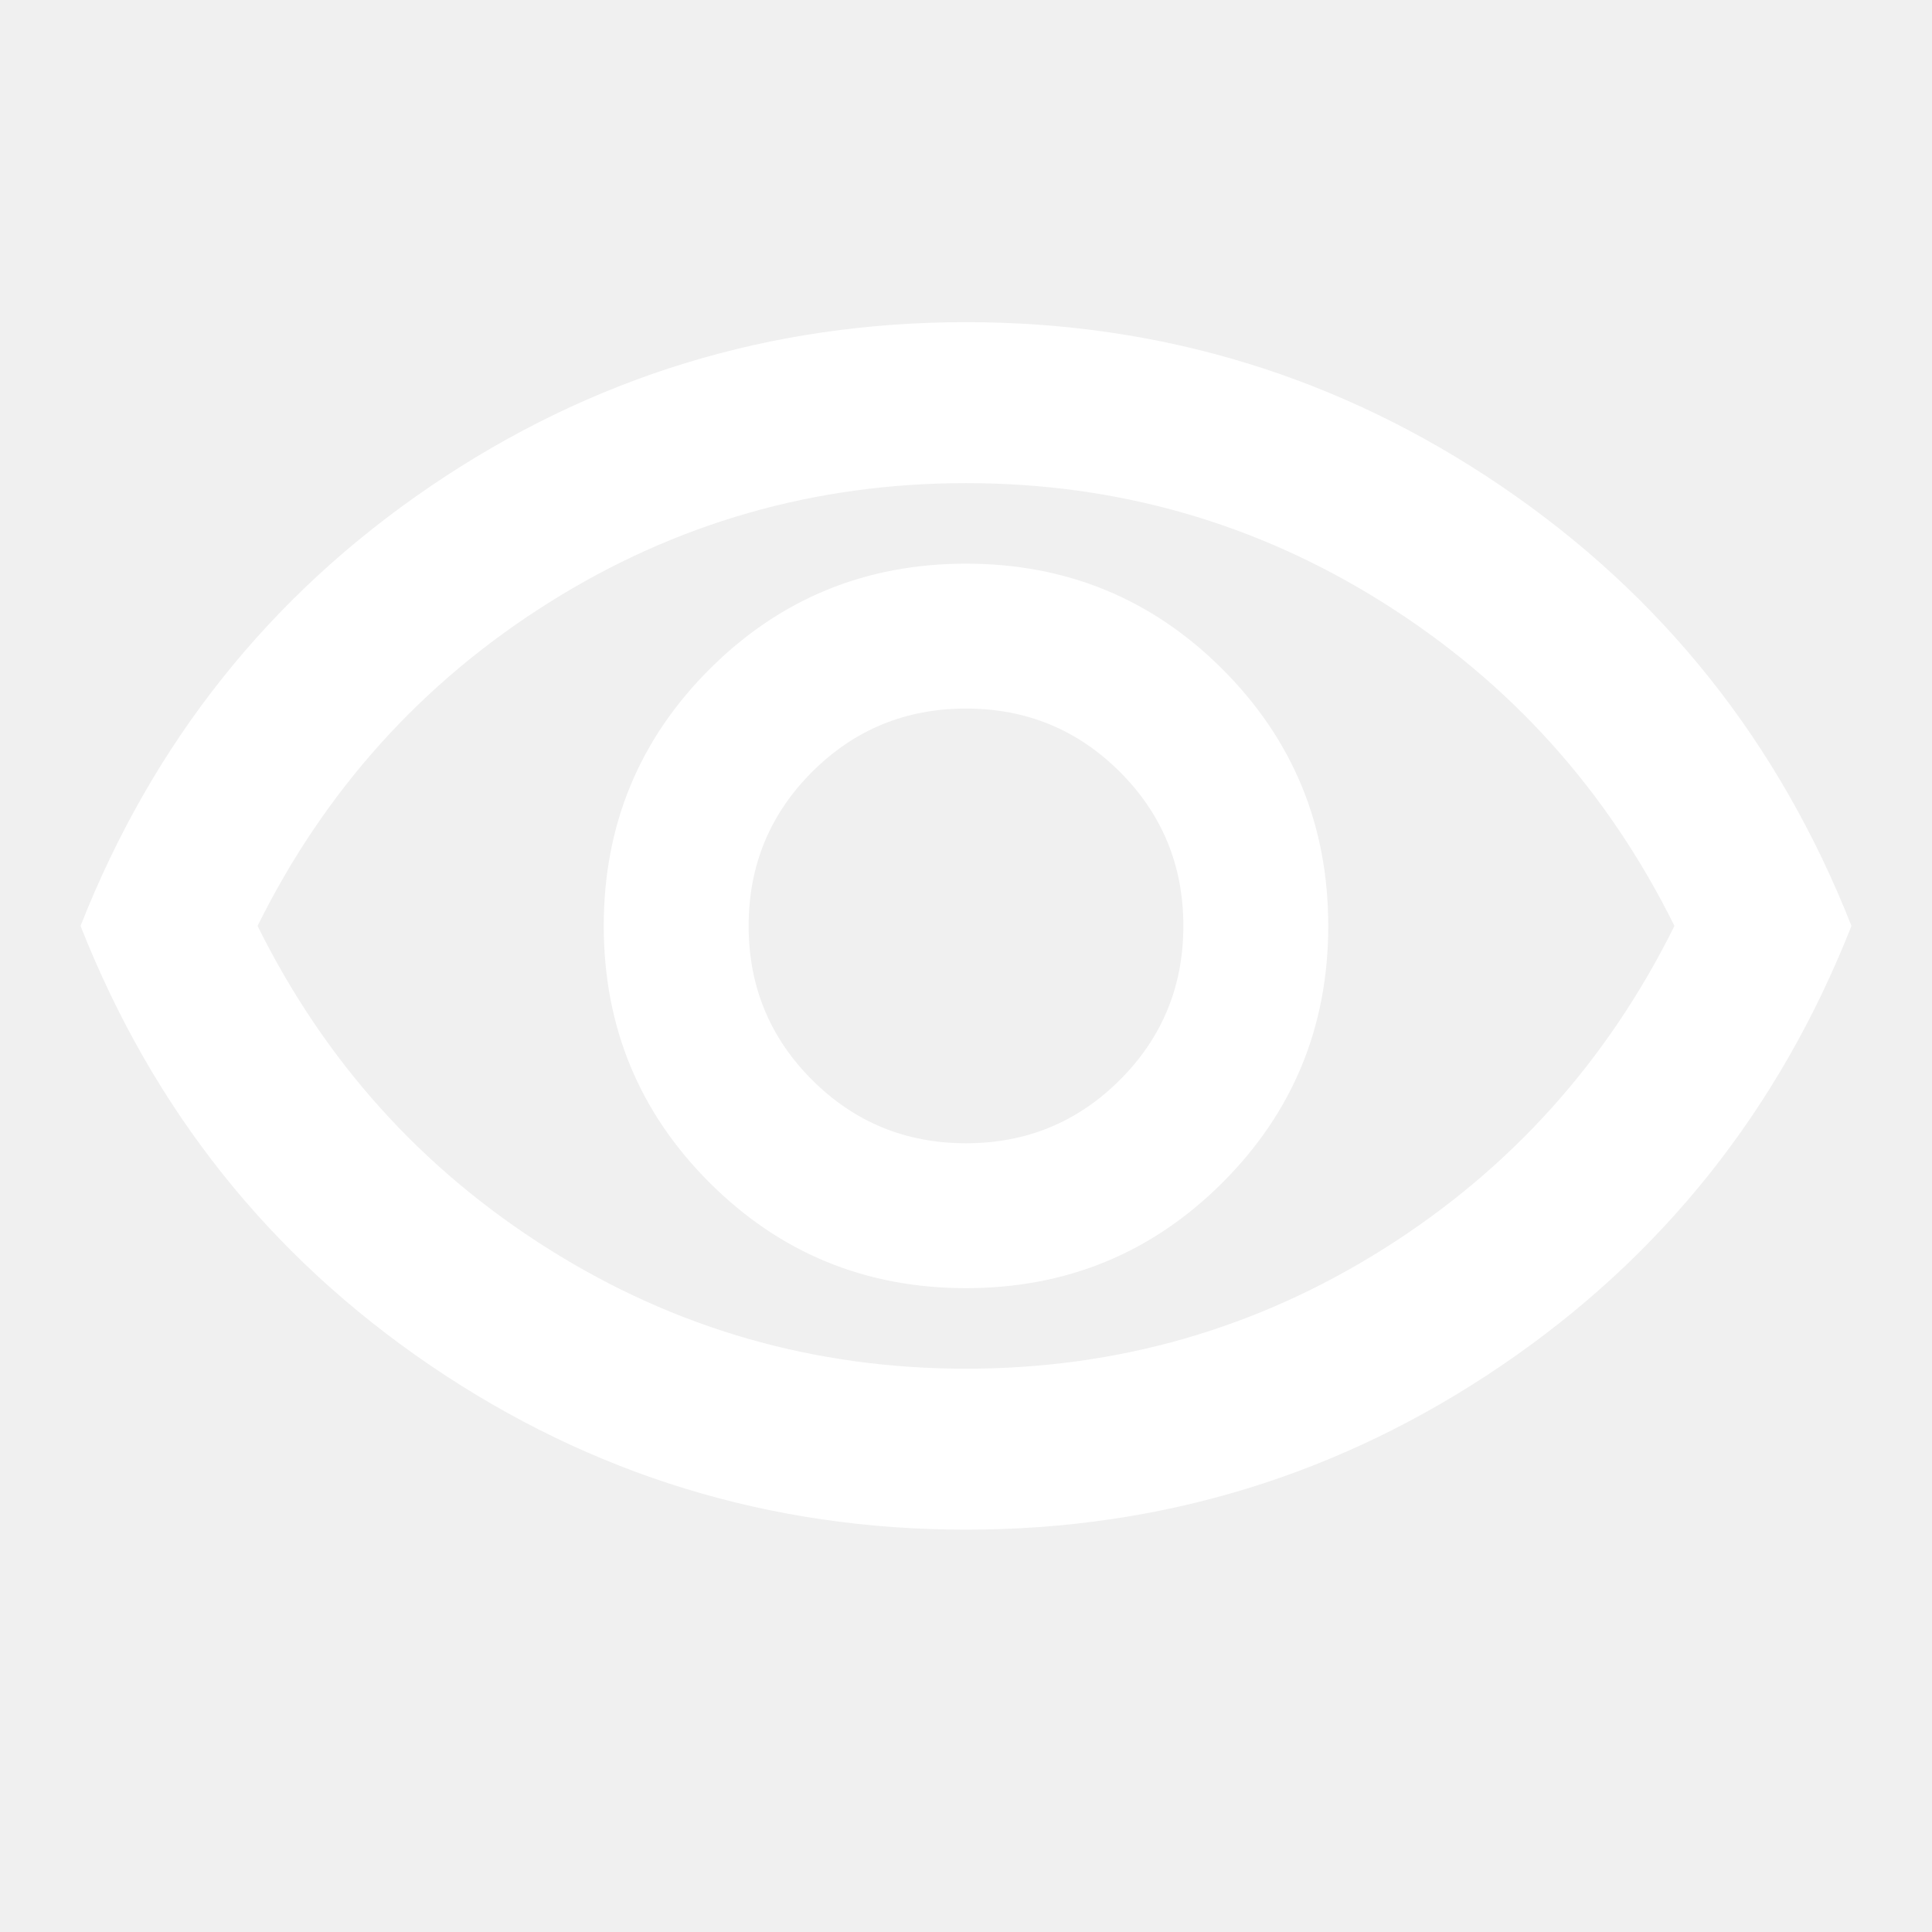
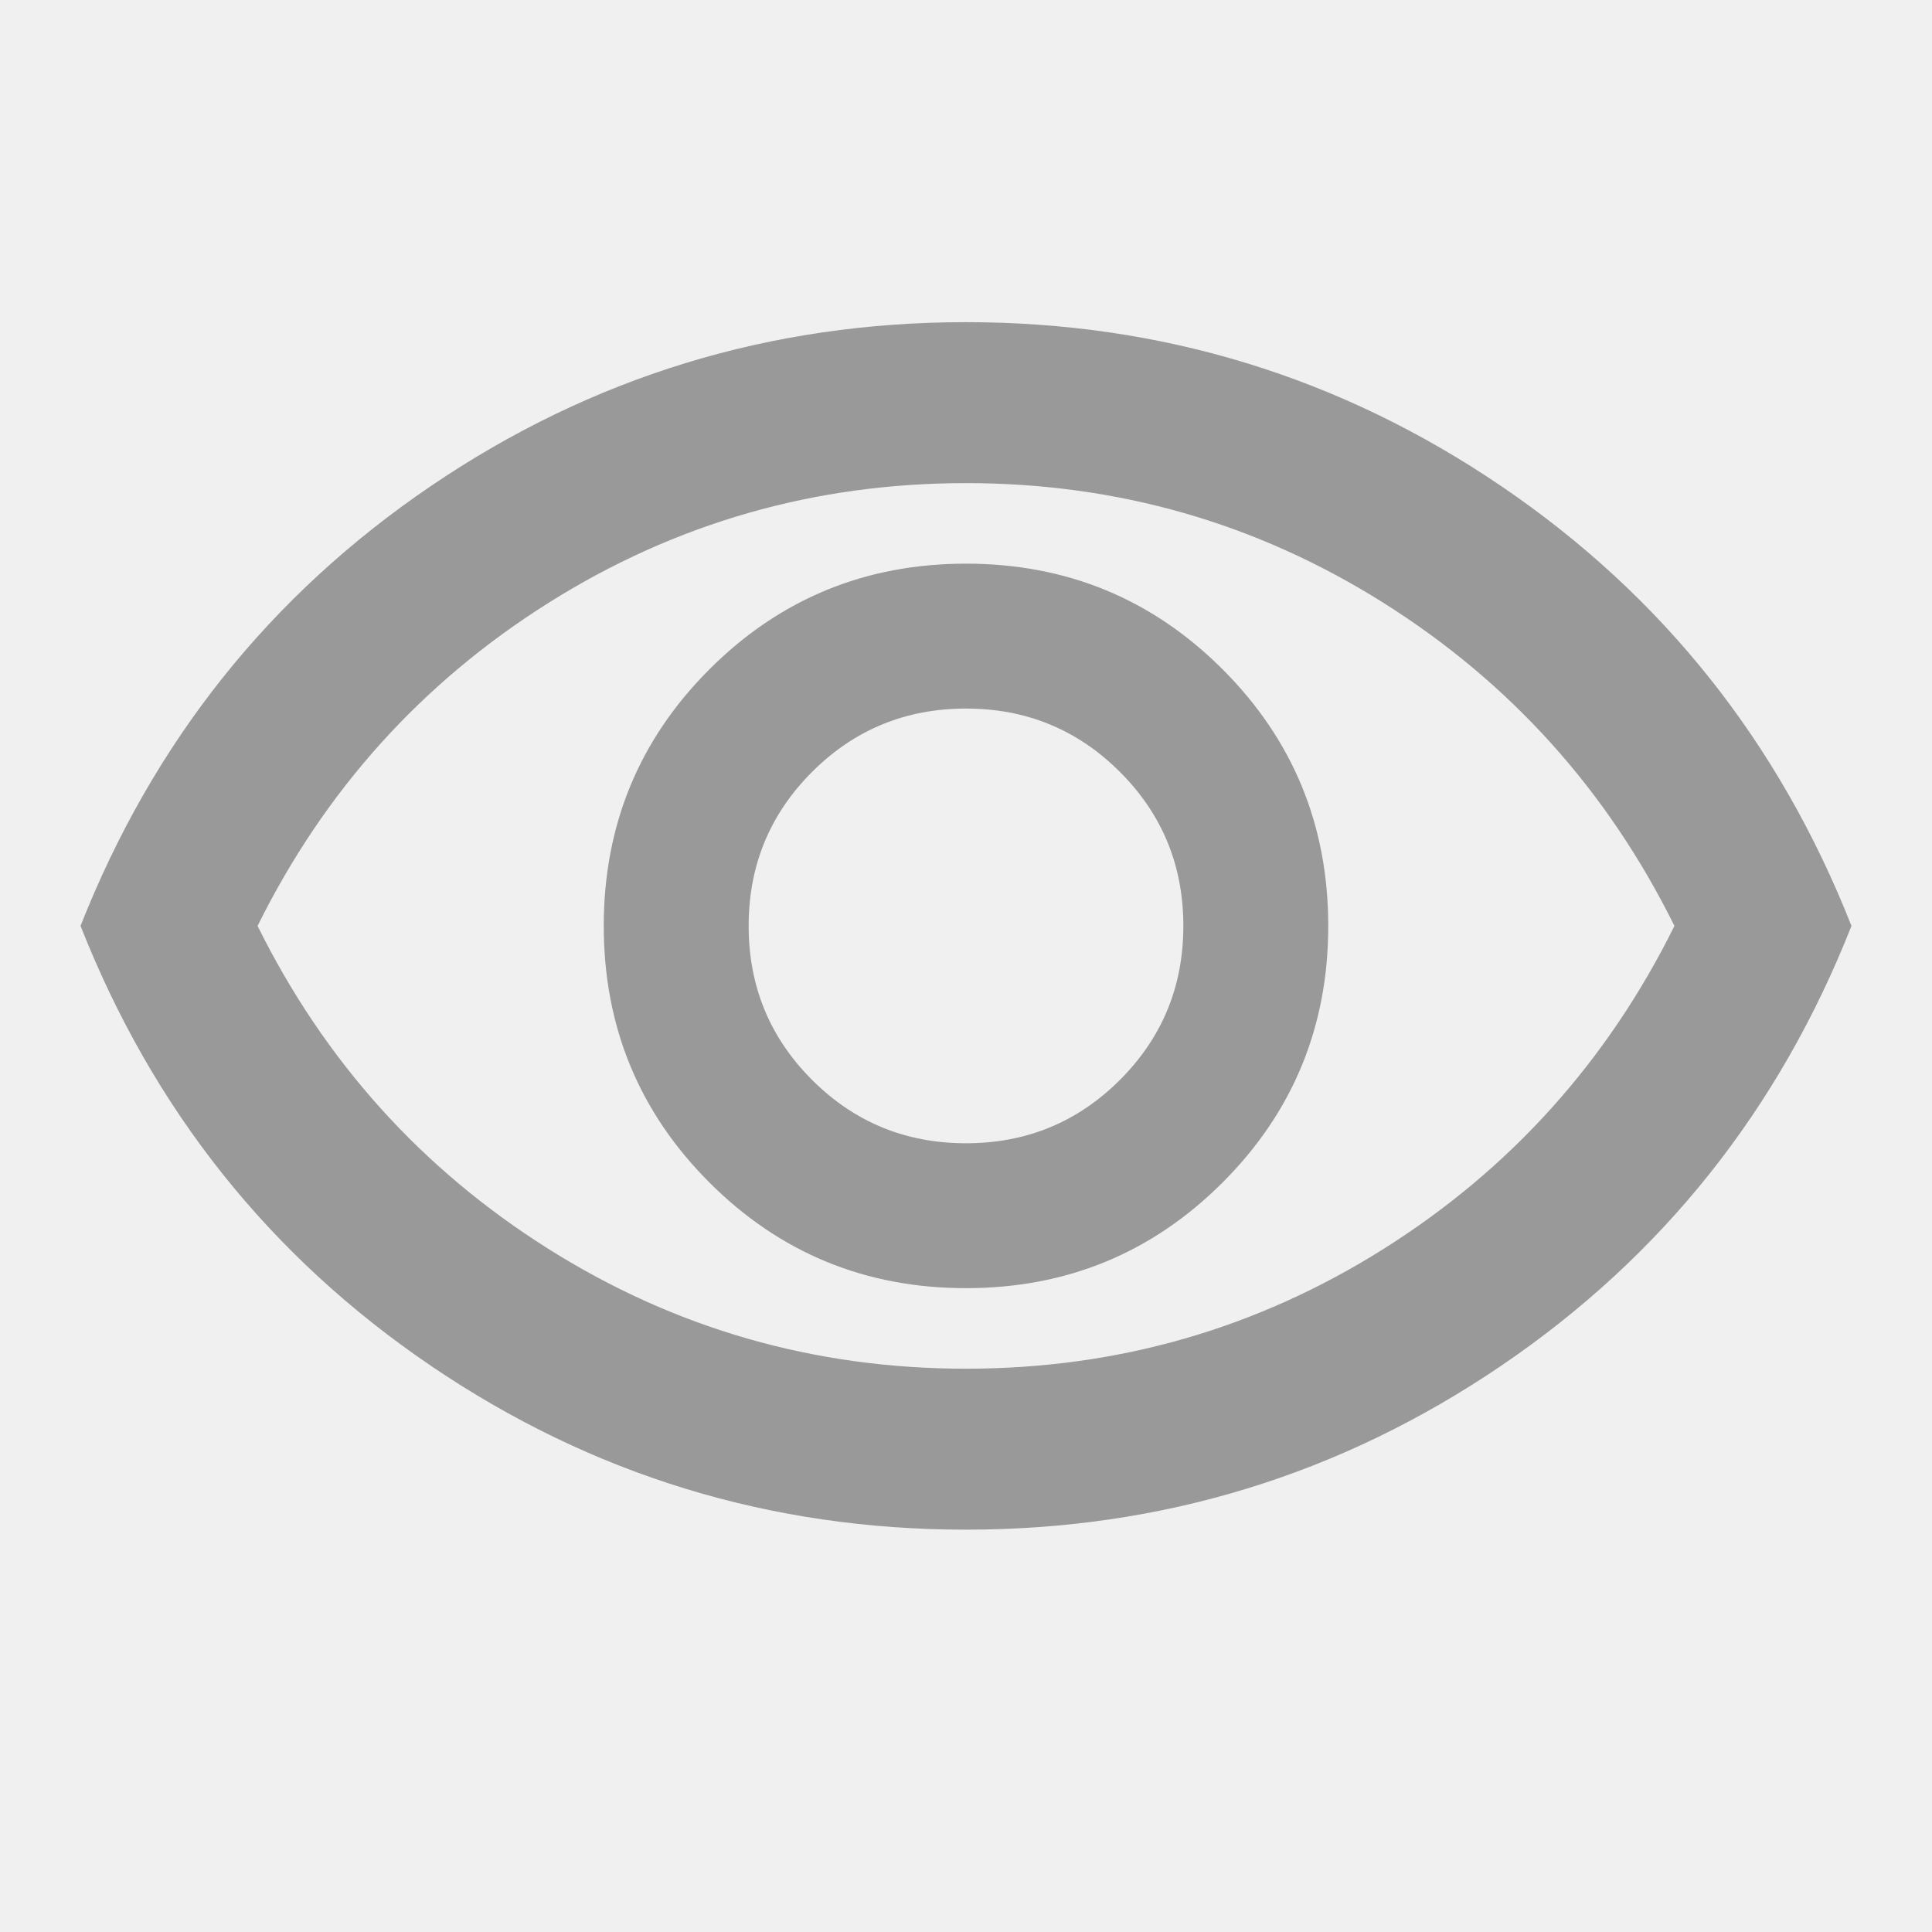
<svg xmlns="http://www.w3.org/2000/svg" width="16" height="16" viewBox="0 0 16 16" fill="none">
-   <path d="M8 10.668C8.833 10.668 9.542 10.376 10.125 9.793C10.708 9.21 11 8.501 11 7.668C11 6.835 10.708 6.126 10.125 5.543C9.542 4.96 8.833 4.668 8 4.668C7.167 4.668 6.458 4.96 5.875 5.543C5.292 6.126 5 6.835 5 7.668C5 8.501 5.292 9.21 5.875 9.793C6.458 10.376 7.167 10.668 8 10.668ZM8 9.468C7.5 9.468 7.075 9.293 6.725 8.943C6.375 8.593 6.2 8.168 6.2 7.668C6.2 7.168 6.375 6.743 6.725 6.393C7.075 6.043 7.5 5.868 8 5.868C8.5 5.868 8.925 6.043 9.275 6.393C9.625 6.743 9.8 7.168 9.8 7.668C9.8 8.168 9.625 8.593 9.275 8.943C8.925 9.293 8.5 9.468 8 9.468ZM8 12.668C6.378 12.668 4.9 12.215 3.567 11.31C2.233 10.404 1.267 9.19 0.667 7.668C1.267 6.146 2.233 4.932 3.567 4.026C4.9 3.121 6.378 2.668 8 2.668C9.622 2.668 11.1 3.121 12.433 4.026C13.767 4.932 14.733 6.146 15.333 7.668C14.733 9.19 13.767 10.404 12.433 11.31C11.1 12.215 9.622 12.668 8 12.668ZM8 11.335C9.256 11.335 10.408 11.004 11.458 10.343C12.508 9.682 13.311 8.79 13.867 7.668C13.311 6.546 12.508 5.654 11.458 4.993C10.408 4.332 9.256 4.001 8 4.001C6.745 4.001 5.592 4.332 4.542 4.993C3.492 5.654 2.689 6.546 2.133 7.668C2.689 8.79 3.492 9.682 4.542 10.343C5.592 11.004 6.745 11.335 8 11.335Z" fill="white" />
+   <path d="M8 10.668C8.833 10.668 9.542 10.376 10.125 9.793C10.708 9.21 11 8.501 11 7.668C11 6.835 10.708 6.126 10.125 5.543C9.542 4.96 8.833 4.668 8 4.668C7.167 4.668 6.458 4.96 5.875 5.543C5.292 6.126 5 6.835 5 7.668C5 8.501 5.292 9.21 5.875 9.793C6.458 10.376 7.167 10.668 8 10.668ZM8 9.468C7.5 9.468 7.075 9.293 6.725 8.943C6.375 8.593 6.2 8.168 6.2 7.668C6.2 7.168 6.375 6.743 6.725 6.393C7.075 6.043 7.5 5.868 8 5.868C8.5 5.868 8.925 6.043 9.275 6.393C9.625 6.743 9.8 7.168 9.8 7.668C9.8 8.168 9.625 8.593 9.275 8.943C8.925 9.293 8.5 9.468 8 9.468ZM8 12.668C6.378 12.668 4.9 12.215 3.567 11.31C2.233 10.404 1.267 9.19 0.667 7.668C1.267 6.146 2.233 4.932 3.567 4.026C4.9 3.121 6.378 2.668 8 2.668C9.622 2.668 11.1 3.121 12.433 4.026C13.767 4.932 14.733 6.146 15.333 7.668C14.733 9.19 13.767 10.404 12.433 11.31C11.1 12.215 9.622 12.668 8 12.668ZM8 11.335C9.256 11.335 10.408 11.004 11.458 10.343C12.508 9.682 13.311 8.79 13.867 7.668C13.311 6.546 12.508 5.654 11.458 4.993C10.408 4.332 9.256 4.001 8 4.001C6.745 4.001 5.592 4.332 4.542 4.993C3.492 5.654 2.689 6.546 2.133 7.668C2.689 8.79 3.492 9.682 4.542 10.343C5.592 11.004 6.745 11.335 8 11.335Z" fill="#999999" />
</svg>
